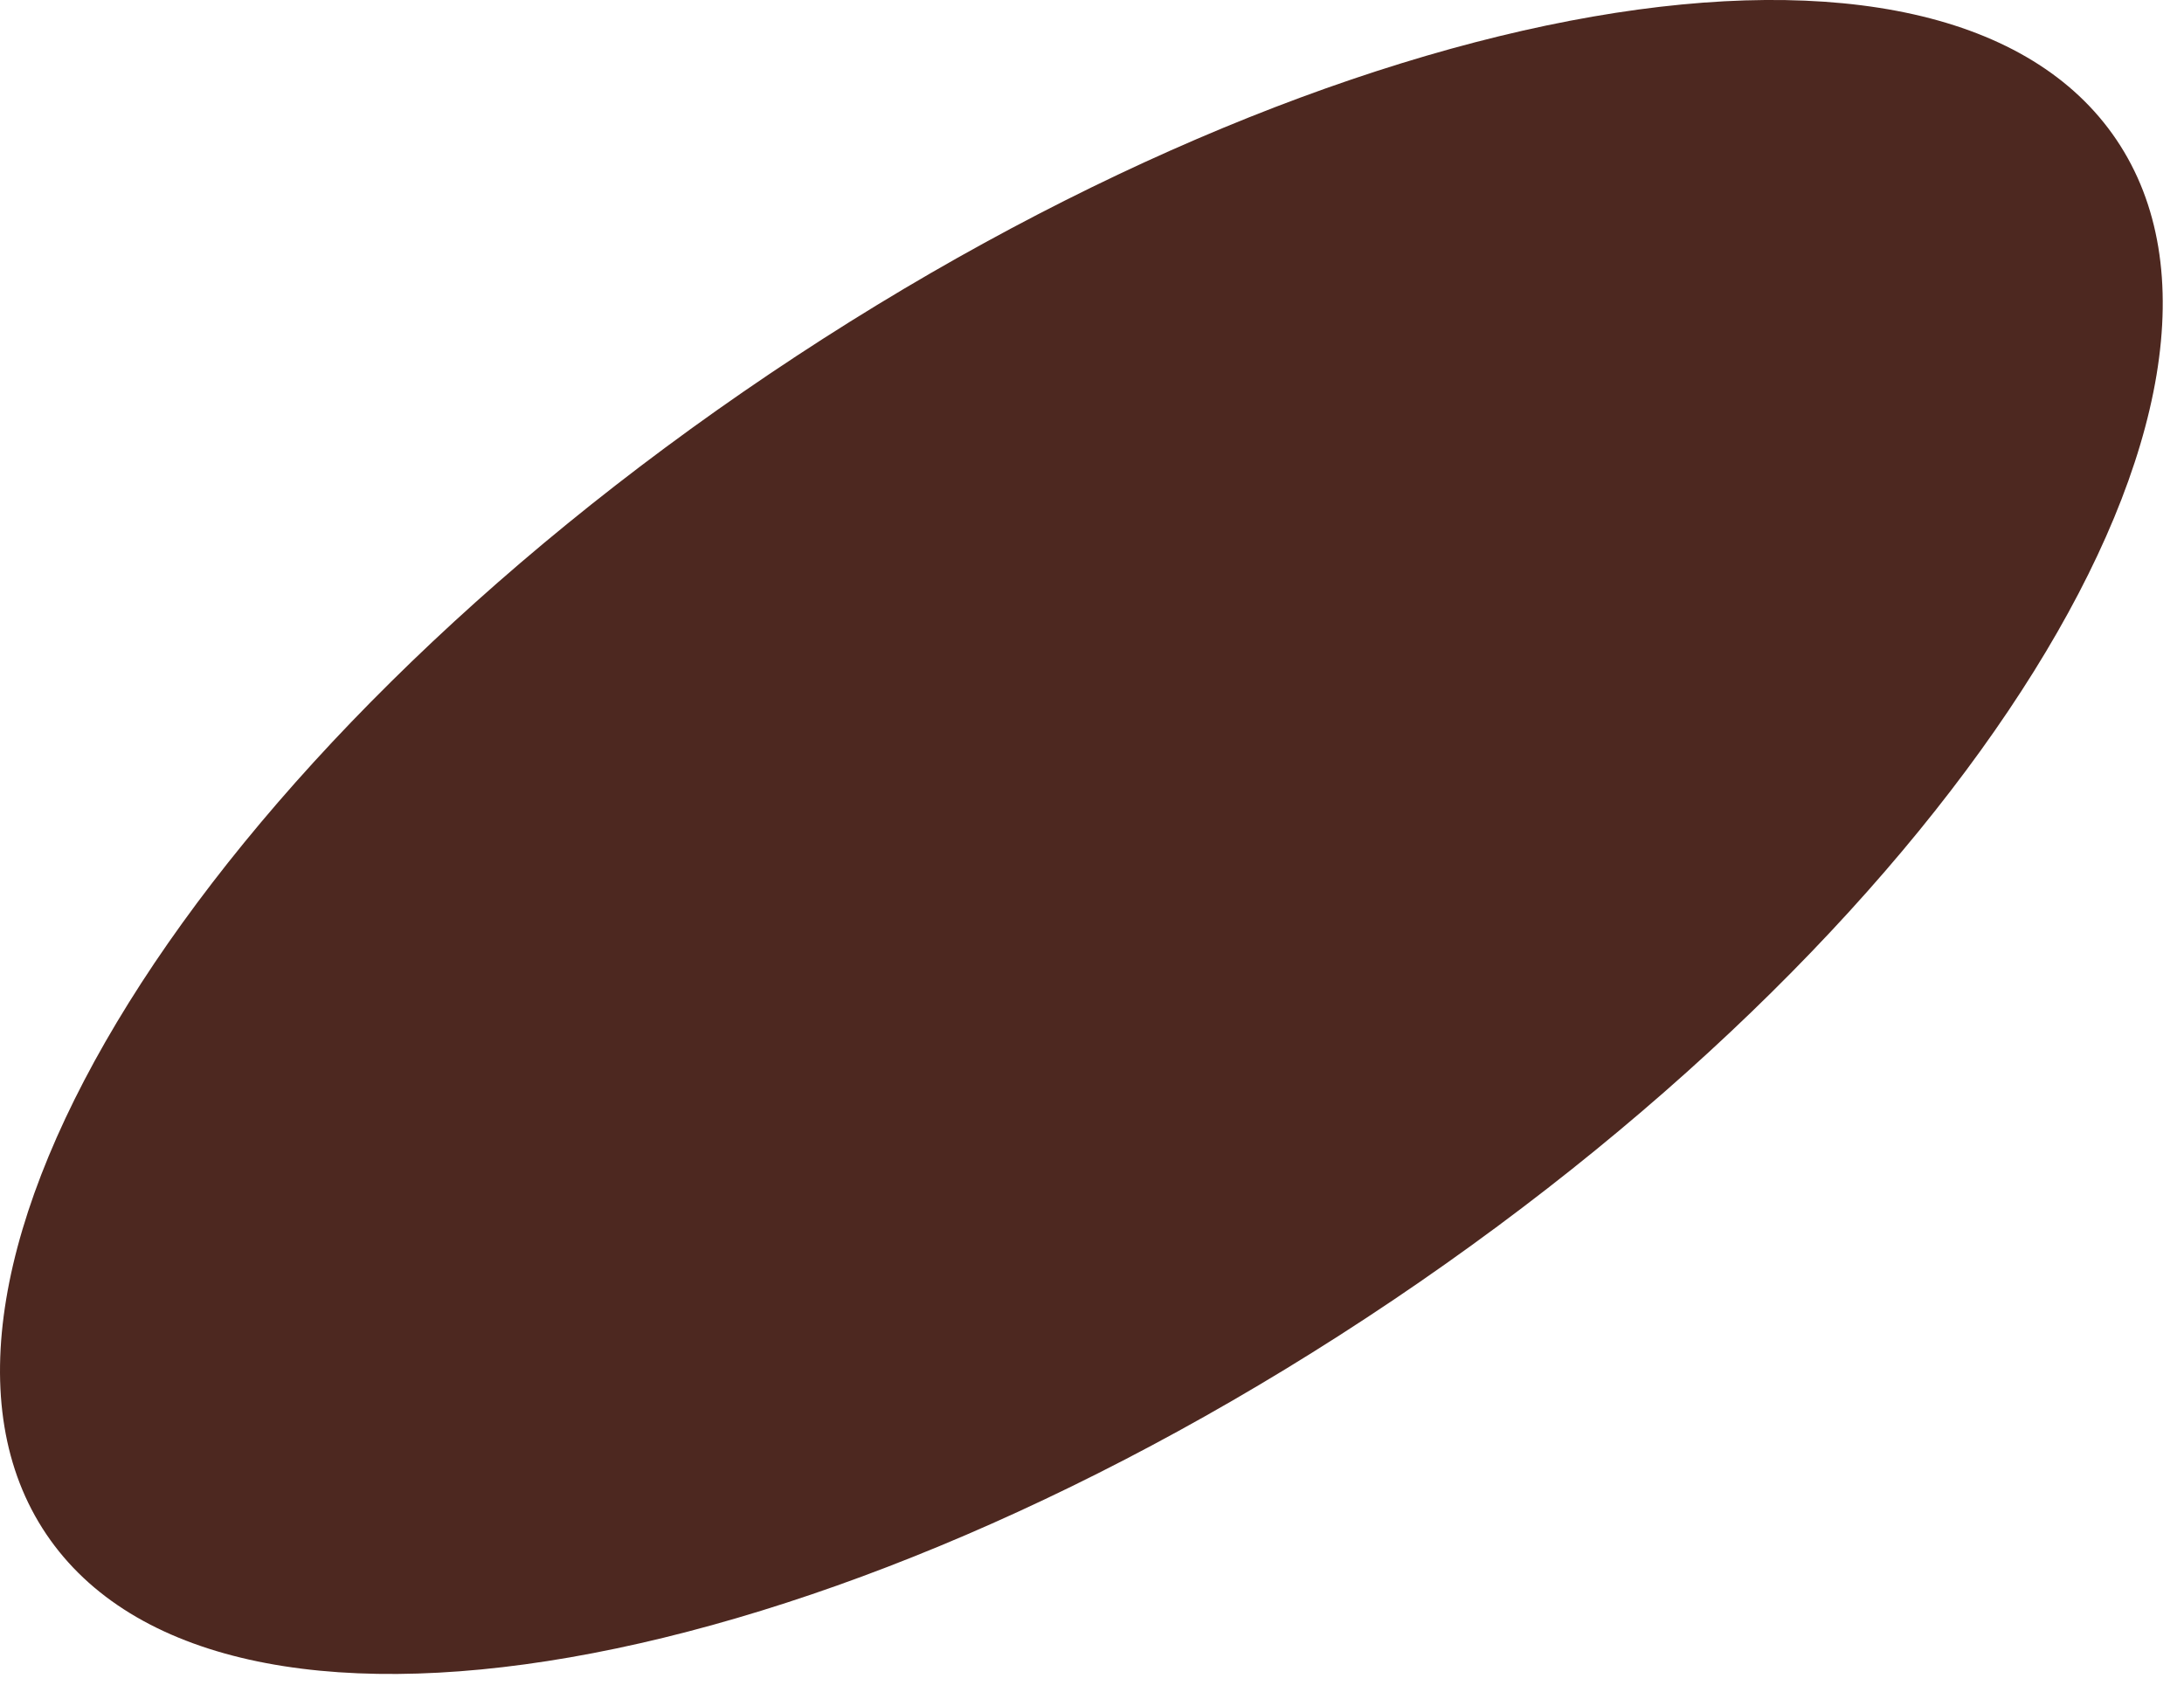
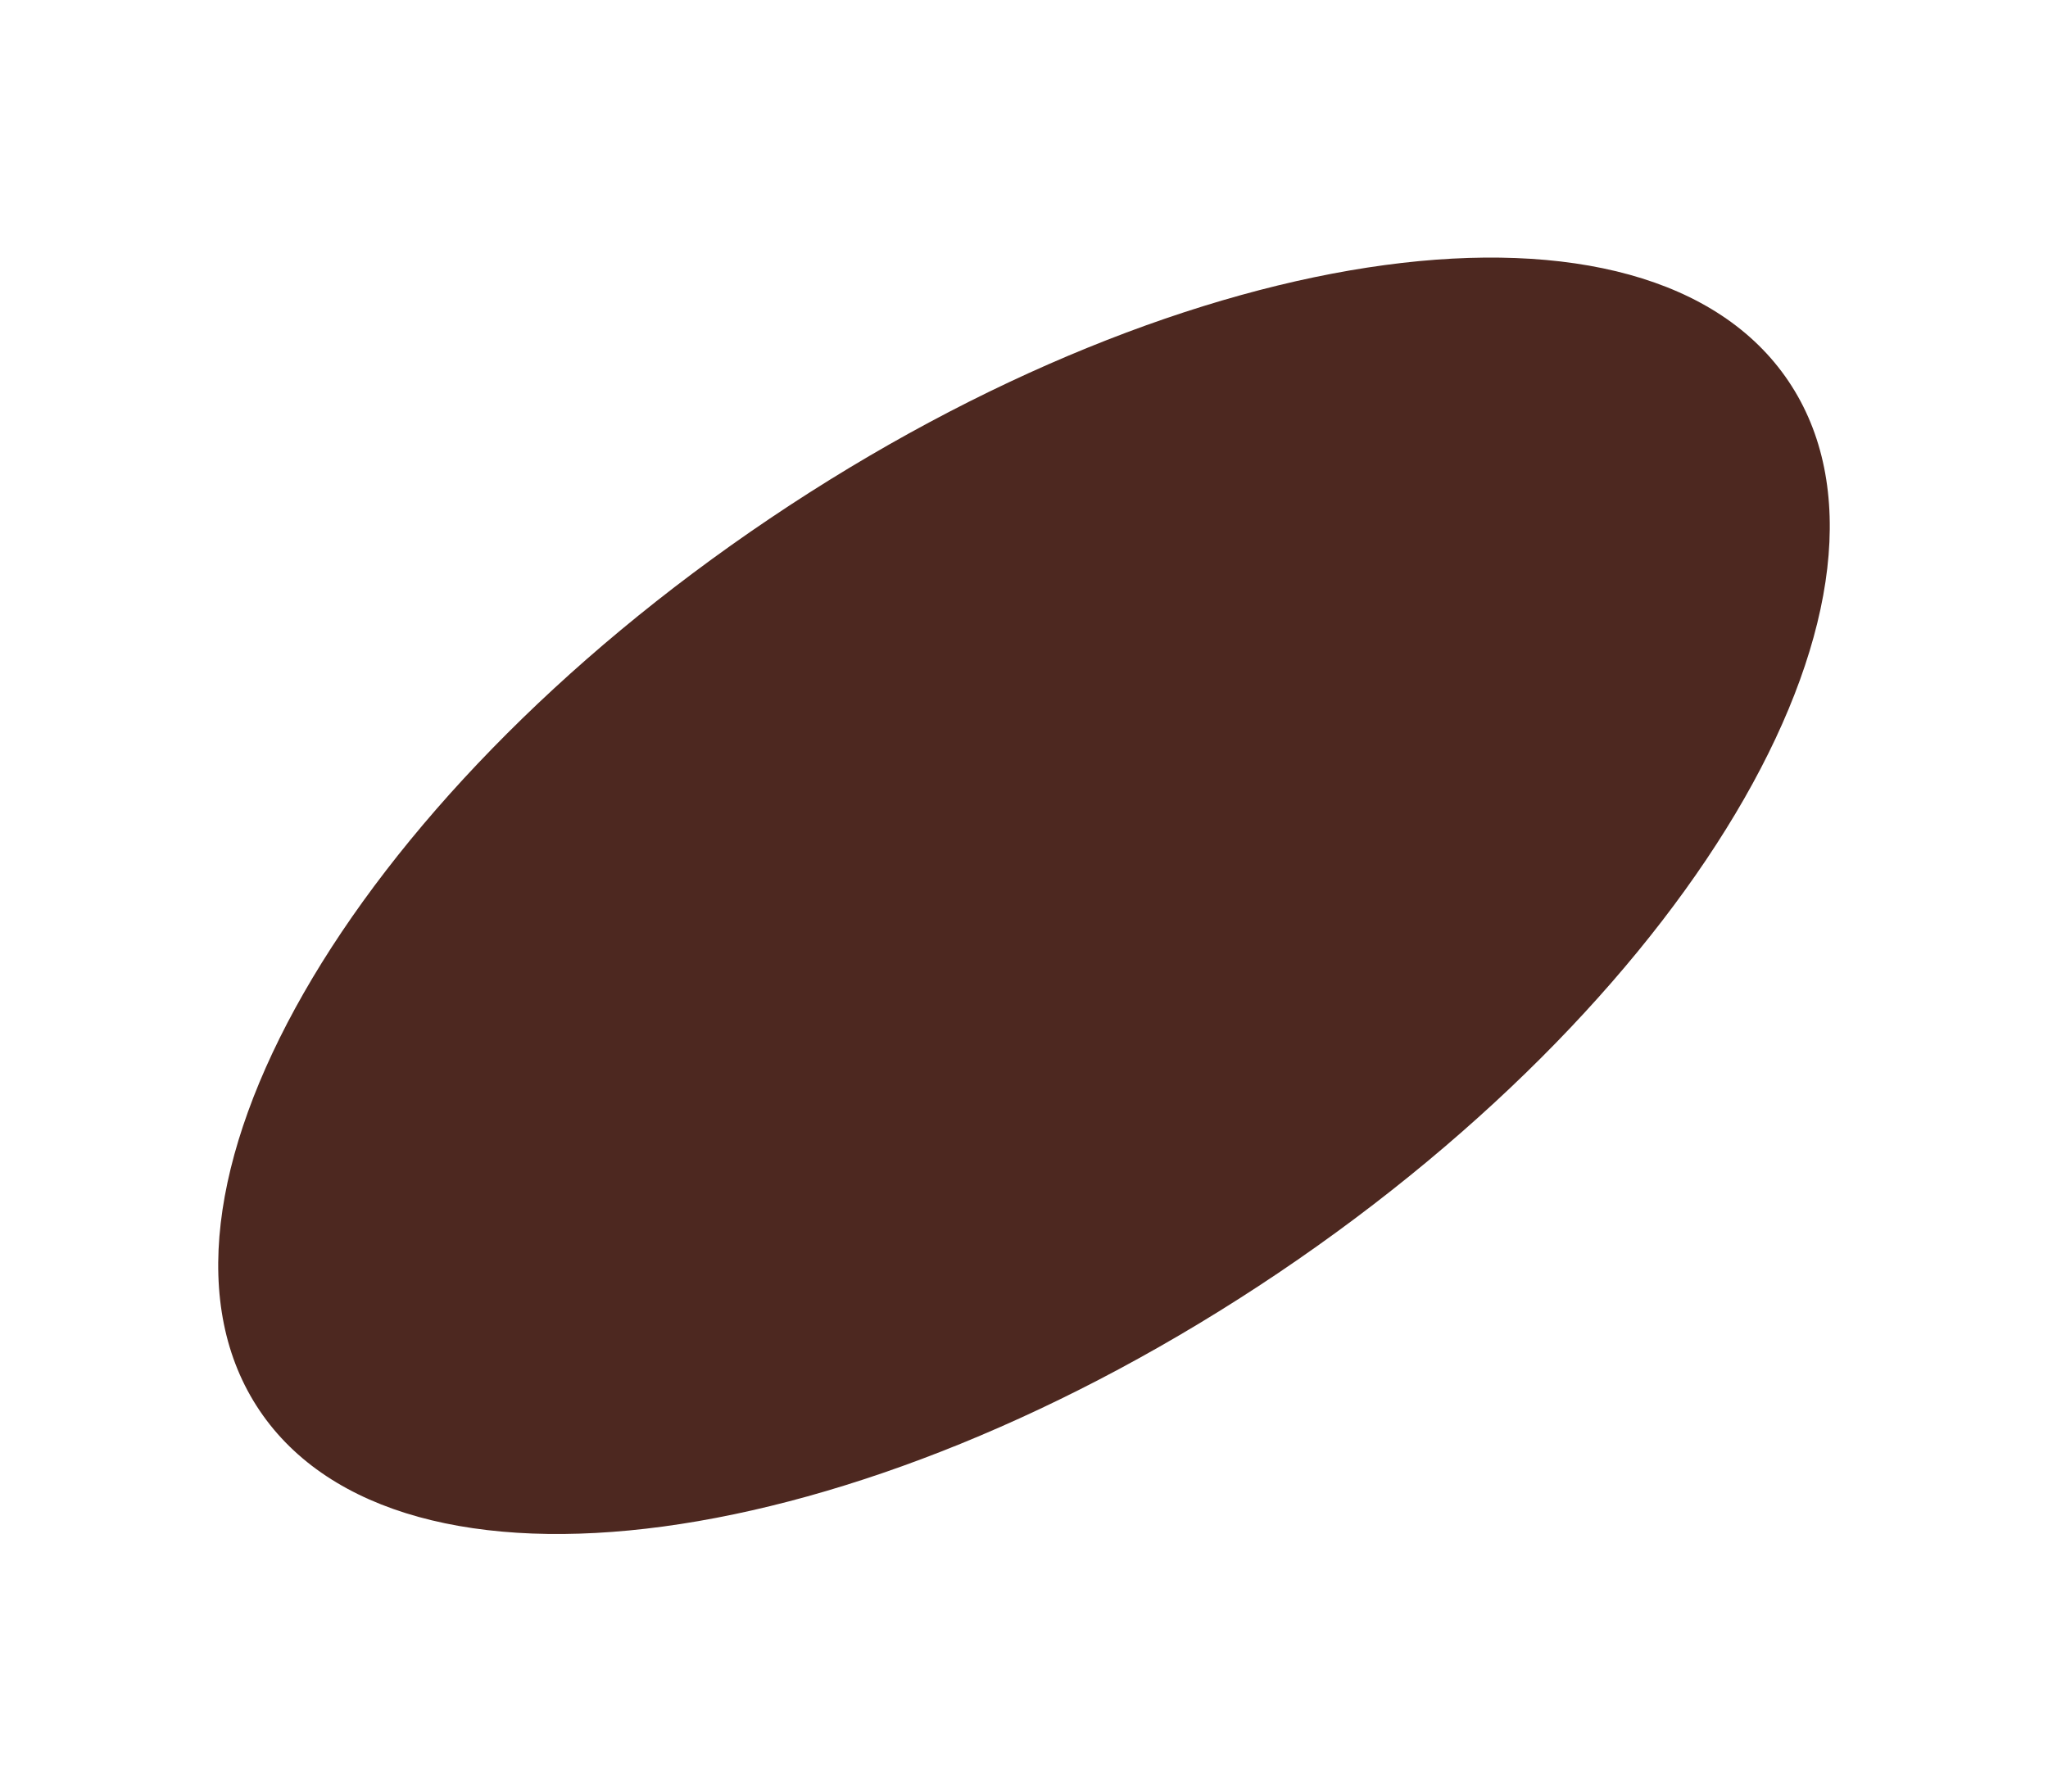
- <svg xmlns="http://www.w3.org/2000/svg" width="63" height="49" viewBox="0 0 63 49" fill="none">
-   <ellipse cx="31.194" cy="24.146" rx="36.001" ry="16.105" transform="rotate(-33.9631 31.1935 24.1465)" fill="#4D2820" />
+ <svg xmlns="http://www.w3.org/2000/svg" width="80" height="70" viewBox="0 0 80 70" fill="none">
+   <ellipse cx="40" cy="35" rx="36.001" ry="17.772" transform="rotate(-33.96 40 35)" fill="#4D2820" />
</svg>
